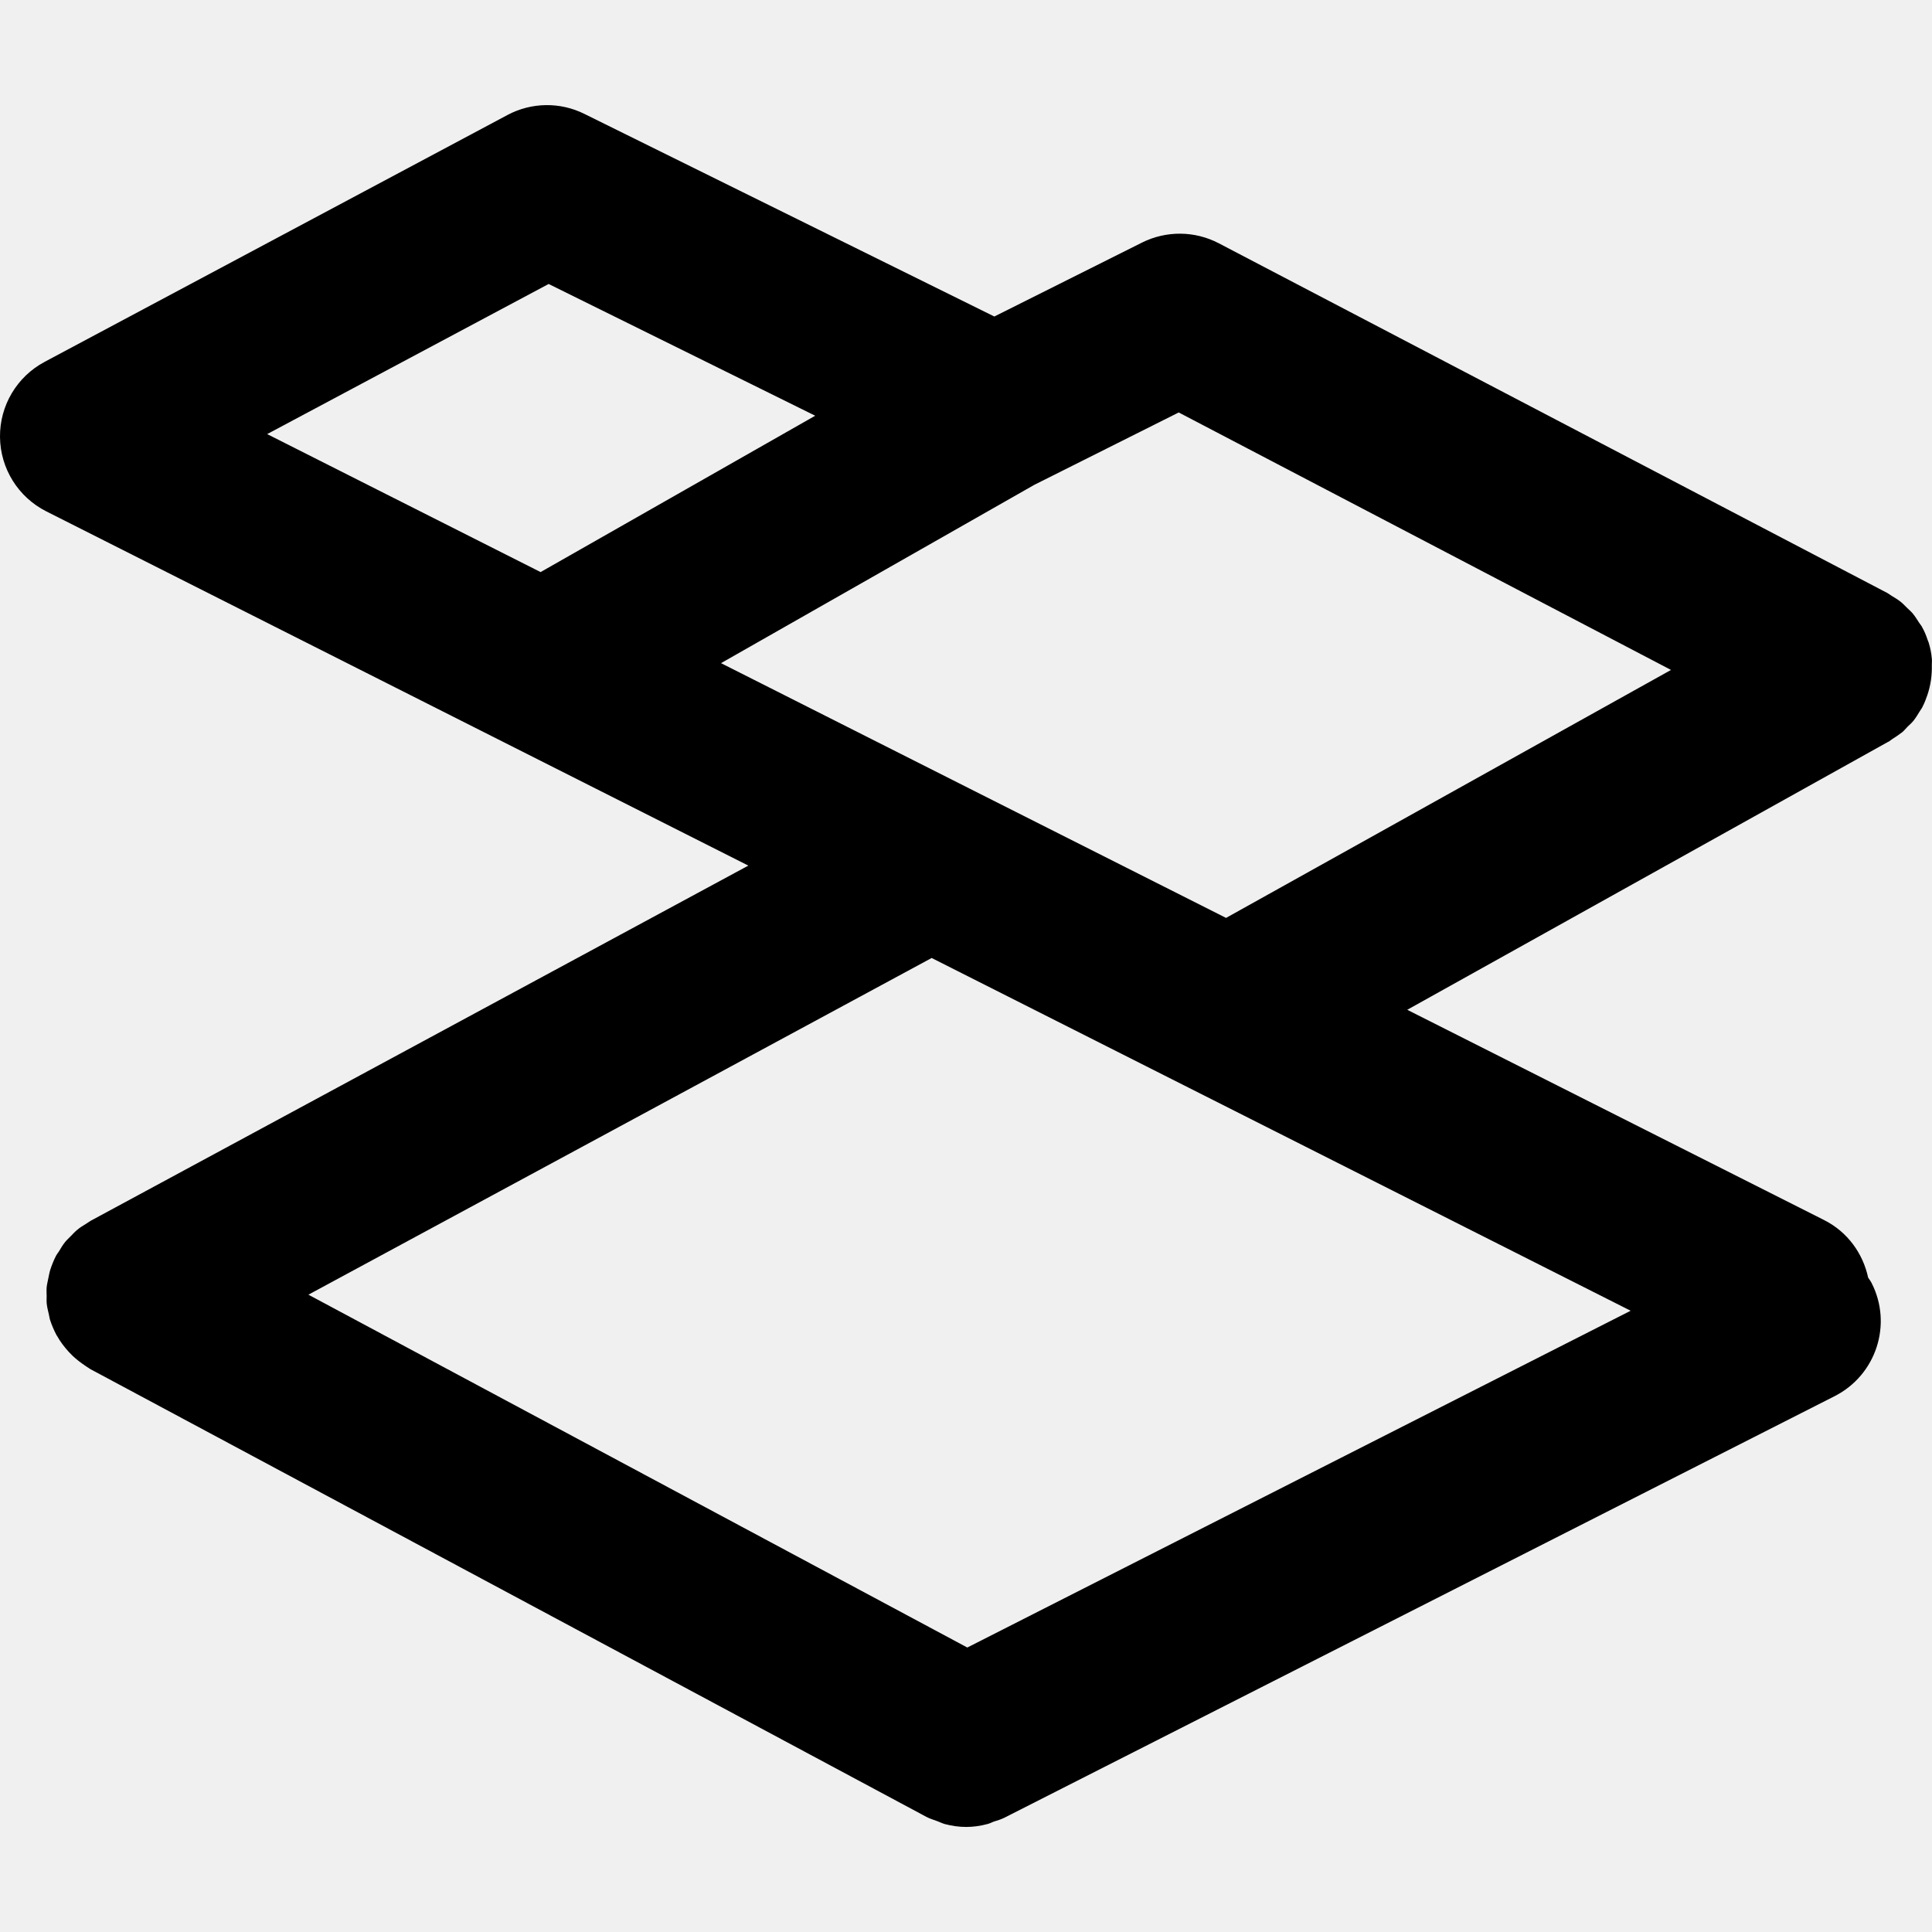
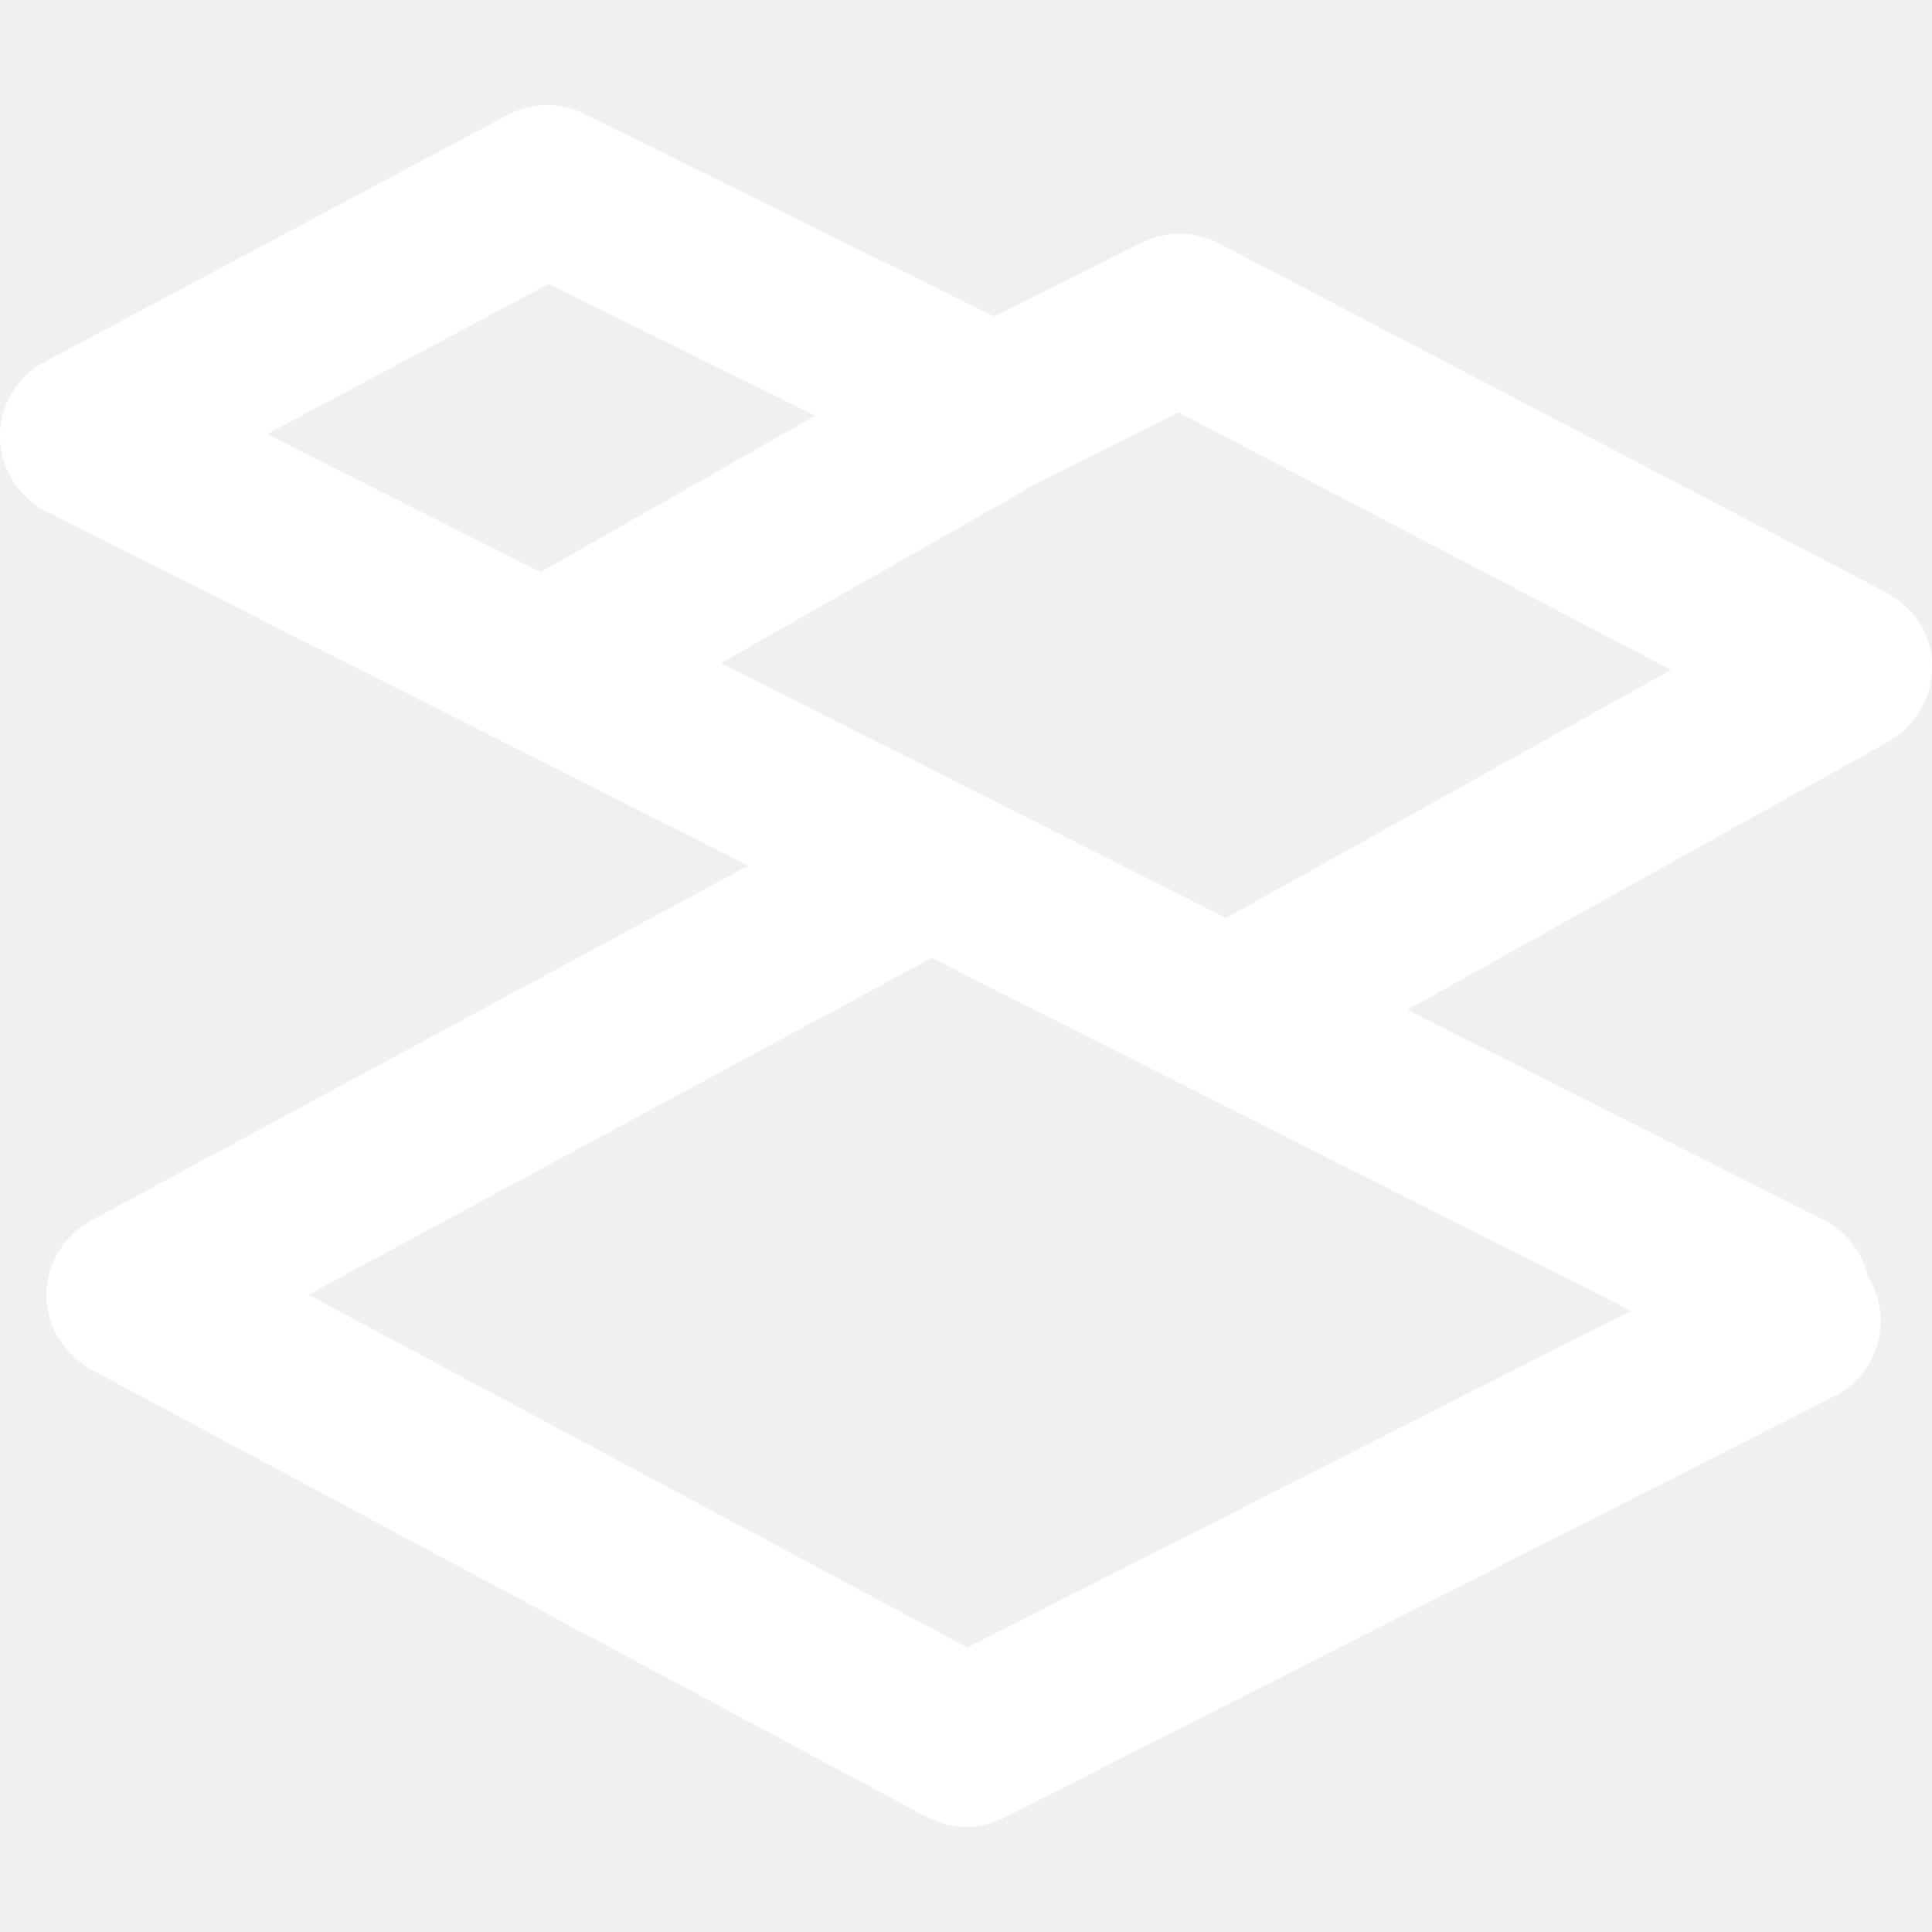
- <svg xmlns="http://www.w3.org/2000/svg" version="1.1" id="Capa_1" x="0px" y="0px" width="42.704px" height="42.704px" viewBox="0 0 42.704 42.704" style="enable-background:new 0 0 42.704 42.704;" xml:space="preserve">
+ <svg xmlns="http://www.w3.org/2000/svg" version="1.1" x="0px" y="0px" width="42.704px" height="42.704px" viewBox="0 0 42.704 42.704" style="enable-background:new 0 0 42.704 42.704;" xml:space="preserve">
  <g>
-     <path d="M42.629,14.199c-0.006-0.021-0.019-0.04-0.024-0.061c-0.031-0.096-0.07-0.189-0.121-0.278c0-0.004-0.002-0.007-0.004-0.01   c-0.019-0.031-0.041-0.057-0.062-0.088c-0.045-0.07-0.09-0.142-0.143-0.206c-0.04-0.046-0.086-0.085-0.129-0.127   c-0.043-0.042-0.084-0.087-0.133-0.126c-0.062-0.051-0.135-0.092-0.201-0.133c-0.033-0.02-0.062-0.045-0.096-0.063l-14.777-7.73   c-0.531-0.277-1.16-0.282-1.695-0.016l-3.266,1.635l-9.062-4.479c-0.536-0.267-1.171-0.257-1.7,0.025L0.986,7.999   C0.373,8.325-0.008,8.967,0,9.662c0.008,0.695,0.402,1.327,1.023,1.641l15.518,7.83L2,26.986c-0.034,0.02-0.061,0.043-0.094,0.062   c-0.07,0.043-0.141,0.085-0.204,0.14c-0.05,0.041-0.091,0.088-0.136,0.133c-0.041,0.044-0.084,0.08-0.121,0.125   c-0.056,0.068-0.102,0.145-0.146,0.22c-0.018,0.026-0.039,0.052-0.055,0.081c-0.002,0.003-0.002,0.005-0.004,0.007   c-0.053,0.102-0.094,0.207-0.129,0.313c-0.02,0.064-0.031,0.133-0.045,0.197c-0.011,0.062-0.027,0.119-0.034,0.182   c-0.007,0.066-0.001,0.135-0.001,0.199c0.001,0.057-0.004,0.107,0.001,0.164c0.009,0.084,0.029,0.164,0.049,0.248   c0.009,0.033,0.011,0.069,0.021,0.104c0.036,0.113,0.084,0.229,0.142,0.34c0.001,0.002,0.002,0.004,0.002,0.006   c0.005,0.009,0.012,0.013,0.015,0.021c0.069,0.125,0.157,0.24,0.255,0.349c0.029,0.032,0.059,0.062,0.09,0.092   c0.083,0.079,0.175,0.149,0.273,0.215c0.031,0.021,0.061,0.043,0.094,0.062c0.012,0.006,0.021,0.018,0.033,0.021l18.472,9.893   c0.08,0.043,0.165,0.064,0.247,0.097c0.053,0.02,0.103,0.045,0.157,0.061c0.156,0.041,0.315,0.064,0.472,0.064   c0.002,0,0.004,0,0.004,0c0.15,0,0.307-0.021,0.459-0.062c0.051-0.012,0.098-0.035,0.146-0.055   c0.078-0.024,0.158-0.048,0.234-0.085l18.357-9.321c0.916-0.467,1.282-1.586,0.814-2.502c-0.021-0.043-0.052-0.078-0.076-0.119   c-0.113-0.526-0.449-1.006-0.972-1.27l-9.215-4.648l10.619-5.917c0.004-0.002,0.008-0.004,0.012-0.006l0.019-0.009   c0.021-0.015,0.043-0.033,0.065-0.048c0.077-0.049,0.152-0.098,0.229-0.158c0.041-0.034,0.073-0.077,0.112-0.116   c0.049-0.047,0.099-0.091,0.14-0.143c0.049-0.064,0.09-0.131,0.131-0.199c0.02-0.034,0.045-0.062,0.062-0.099   c0.002-0.003,0.003-0.007,0.004-0.01c0.044-0.081,0.072-0.166,0.104-0.253c0.074-0.219,0.104-0.443,0.098-0.666   c0-0.049,0.006-0.096,0-0.142C42.689,14.433,42.665,14.315,42.629,14.199z M5.905,9.595l6.222-3.318l5.892,2.912l-6.07,3.456   L5.905,9.595z M36.043,28.972l-14.662,7.444L6.817,28.617l13.776-7.442L36.043,28.972z M27.1,20.289l-5.674-2.861l-5.489-2.77   l6.926-3.942l3.191-1.599l10.881,5.691L27.1,20.289z" />
+     <path fill="#FFFFFF" d="M42.629,14.199c-0.006-0.021-0.019-0.04-0.024-0.061c-0.031-0.096-0.07-0.189-0.121-0.278c0-0.004-0.002-0.007-0.004-0.01   c-0.019-0.031-0.041-0.057-0.062-0.088c-0.045-0.07-0.09-0.142-0.143-0.206c-0.04-0.046-0.086-0.085-0.129-0.127   c-0.043-0.042-0.084-0.087-0.133-0.126c-0.062-0.051-0.135-0.092-0.201-0.133c-0.033-0.02-0.062-0.045-0.096-0.063l-14.777-7.73   c-0.531-0.277-1.16-0.282-1.695-0.016l-3.266,1.635l-9.062-4.479c-0.536-0.267-1.171-0.257-1.7,0.025L0.986,7.999   C0.373,8.325-0.008,8.967,0,9.662c0.008,0.695,0.402,1.327,1.023,1.641l15.518,7.83L2,26.986c-0.034,0.02-0.061,0.043-0.094,0.062   c-0.07,0.043-0.141,0.085-0.204,0.14c-0.05,0.041-0.091,0.088-0.136,0.133c-0.041,0.044-0.084,0.08-0.121,0.125   c-0.056,0.068-0.102,0.145-0.146,0.22c-0.018,0.026-0.039,0.052-0.055,0.081c-0.002,0.003-0.002,0.005-0.004,0.007   c-0.053,0.102-0.094,0.207-0.129,0.313c-0.02,0.064-0.031,0.133-0.045,0.197c-0.011,0.062-0.027,0.119-0.034,0.182   c-0.007,0.066-0.001,0.135-0.001,0.199c0.001,0.057-0.004,0.107,0.001,0.164c0.009,0.084,0.029,0.164,0.049,0.248   c0.009,0.033,0.011,0.069,0.021,0.104c0.036,0.113,0.084,0.229,0.142,0.34c0.001,0.002,0.002,0.004,0.002,0.006   c0.005,0.009,0.012,0.013,0.015,0.021c0.069,0.125,0.157,0.24,0.255,0.349c0.029,0.032,0.059,0.062,0.09,0.092   c0.083,0.079,0.175,0.149,0.273,0.215c0.031,0.021,0.061,0.043,0.094,0.062c0.012,0.006,0.021,0.018,0.033,0.021l18.472,9.893   c0.08,0.043,0.165,0.064,0.247,0.097c0.053,0.02,0.103,0.045,0.157,0.061c0.156,0.041,0.315,0.064,0.472,0.064   c0.002,0,0.004,0,0.004,0c0.15,0,0.307-0.021,0.459-0.062c0.051-0.012,0.098-0.035,0.146-0.055   c0.078-0.024,0.158-0.048,0.234-0.085l18.357-9.321c0.916-0.467,1.282-1.586,0.814-2.502c-0.021-0.043-0.052-0.078-0.076-0.119   c-0.113-0.526-0.449-1.006-0.972-1.27l-9.215-4.648l10.619-5.917c0.004-0.002,0.008-0.004,0.012-0.006l0.019-0.009   c0.021-0.015,0.043-0.033,0.065-0.048c0.077-0.049,0.152-0.098,0.229-0.158c0.041-0.034,0.073-0.077,0.112-0.116   c0.049-0.047,0.099-0.091,0.14-0.143c0.049-0.064,0.09-0.131,0.131-0.199c0.02-0.034,0.045-0.062,0.062-0.099   c0.002-0.003,0.003-0.007,0.004-0.01c0.044-0.081,0.072-0.166,0.104-0.253c0.074-0.219,0.104-0.443,0.098-0.666   c0-0.049,0.006-0.096,0-0.142C42.689,14.433,42.665,14.315,42.629,14.199z M5.905,9.595l6.222-3.318l5.892,2.912l-6.07,3.456   L5.905,9.595z M36.043,28.972l-14.662,7.444L6.817,28.617l13.776-7.442L36.043,28.972z M27.1,20.289l-5.674-2.861l-5.489-2.77   l6.926-3.942l3.191-1.599l10.881,5.691L27.1,20.289z" />
  </g>
  <g>
</g>
  <g>
</g>
  <g>
</g>
  <g>
</g>
  <g>
</g>
  <g>
</g>
  <g>
</g>
  <g>
</g>
  <g>
</g>
  <g>
</g>
  <g>
</g>
  <g>
</g>
  <g>
</g>
  <g>
</g>
  <g>
</g>
</svg>
